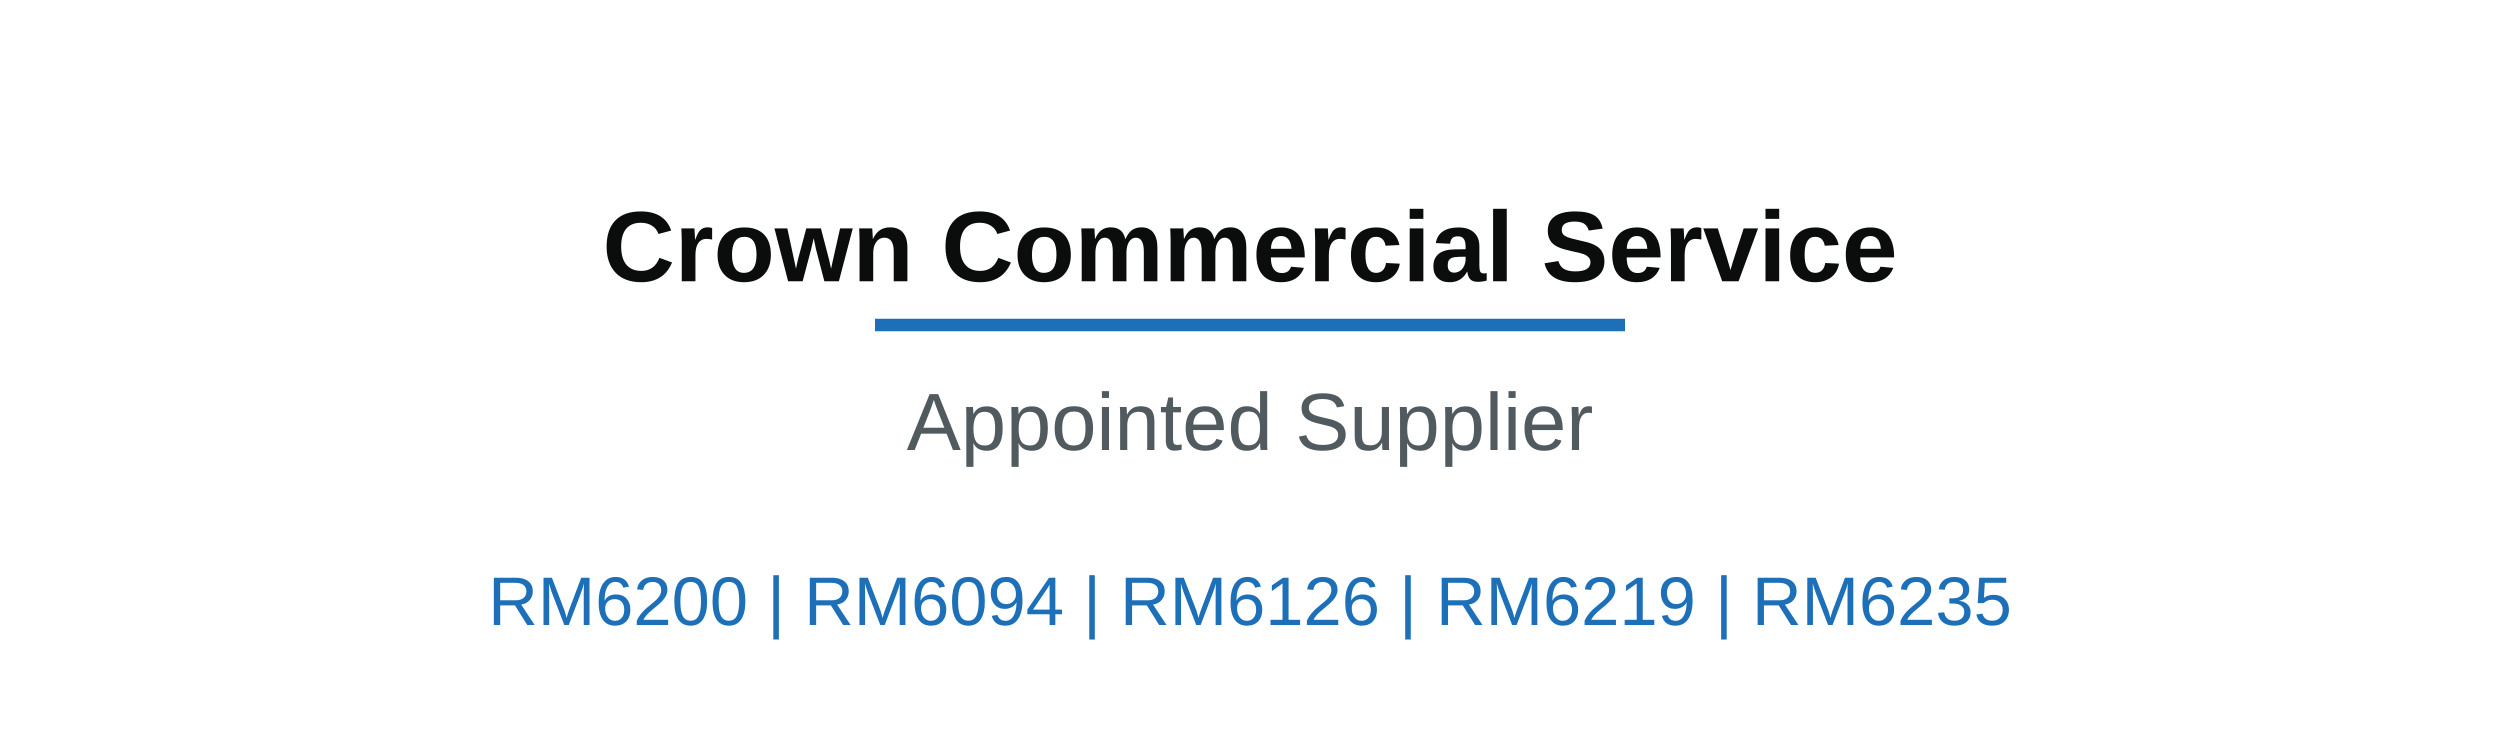
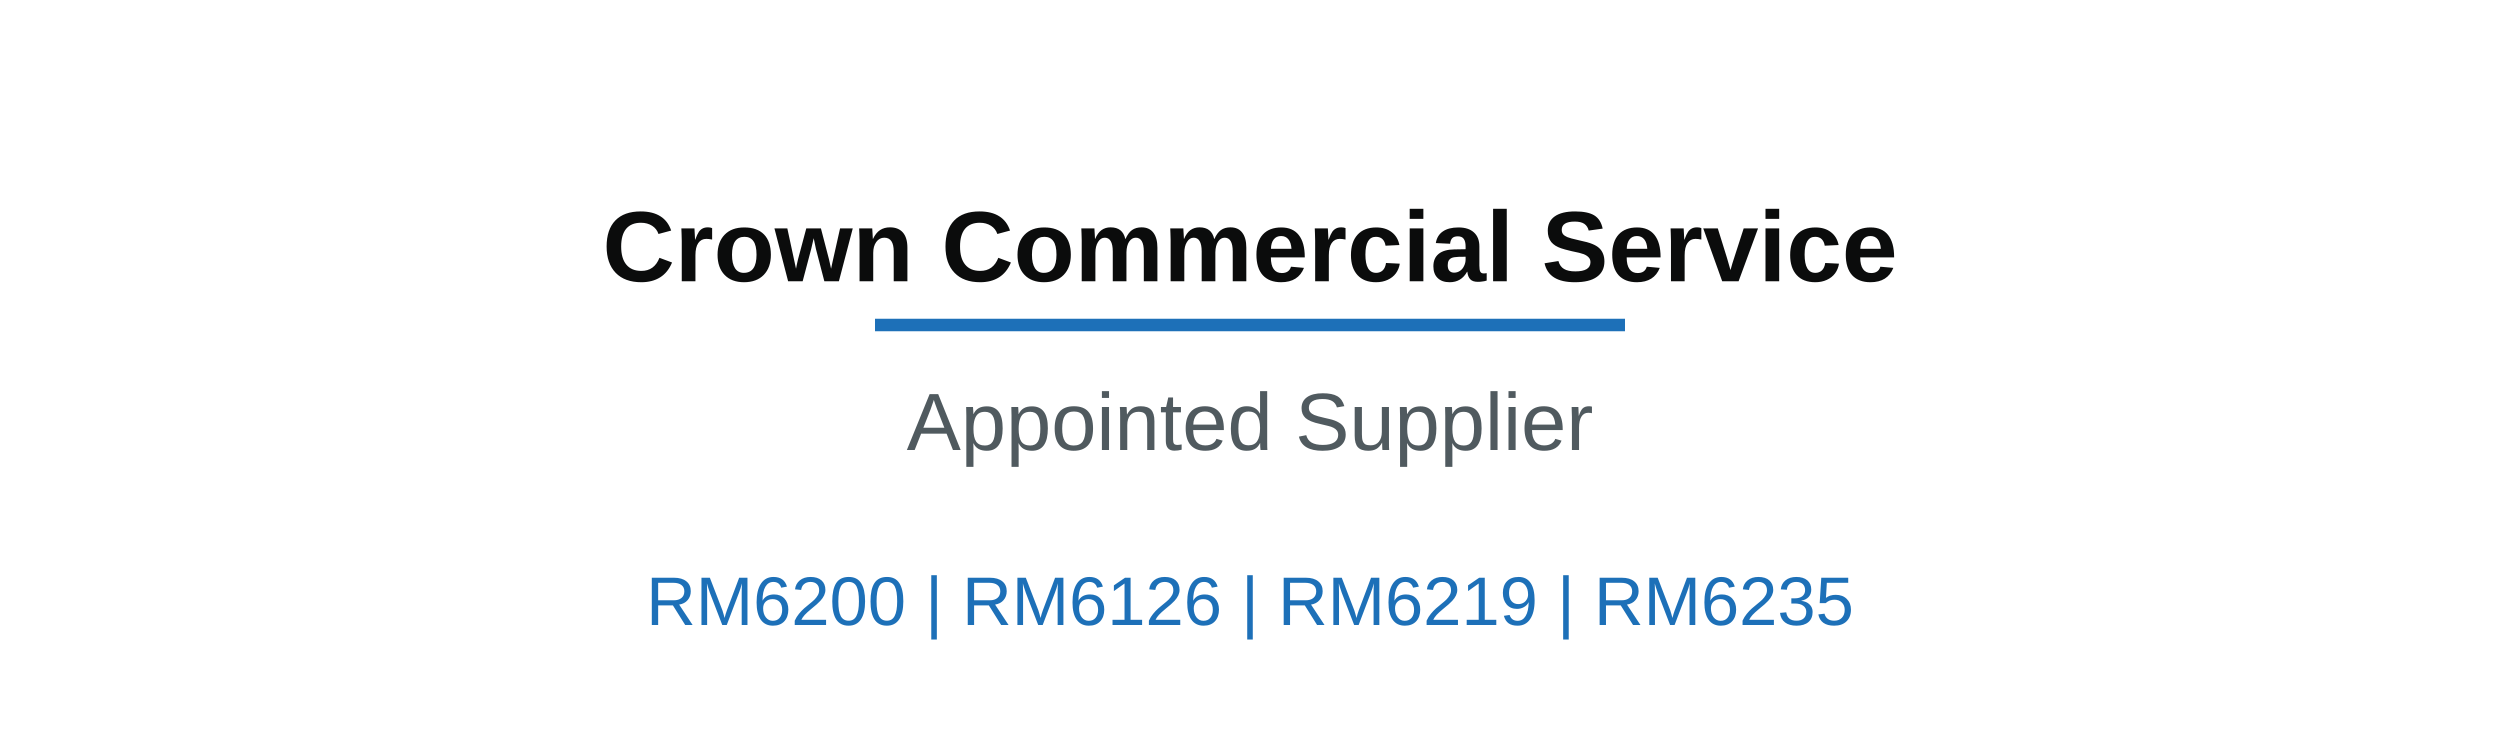
<svg xmlns="http://www.w3.org/2000/svg" viewBox="0 0 400 120">
  <rect width="400" height="120" fill="none" />
  <text x="200" y="45" text-anchor="middle" font-family="Arial, Helvetica, sans-serif" font-size="16" font-weight="bold" fill="#0b0c0c">Crown Commercial Service</text>
  <text x="200" y="72" text-anchor="middle" font-family="Arial, Helvetica, sans-serif" font-size="13" fill="#505a5f">Appointed Supplier</text>
  <line x1="140" y1="52" x2="260" y2="52" stroke="#1d70b8" stroke-width="2" />
-   <text x="200" y="100" text-anchor="middle" font-family="Arial, Helvetica, sans-serif" font-size="11" fill="#1d70b8">RM6200 | RM6094 | RM6126 | RM6219 | RM6235</text>
+   <text x="200" y="100" text-anchor="middle" font-family="Arial, Helvetica, sans-serif" font-size="11" fill="#1d70b8">RM6200 | RM6126 | RM6219 | RM6235</text>
</svg>
